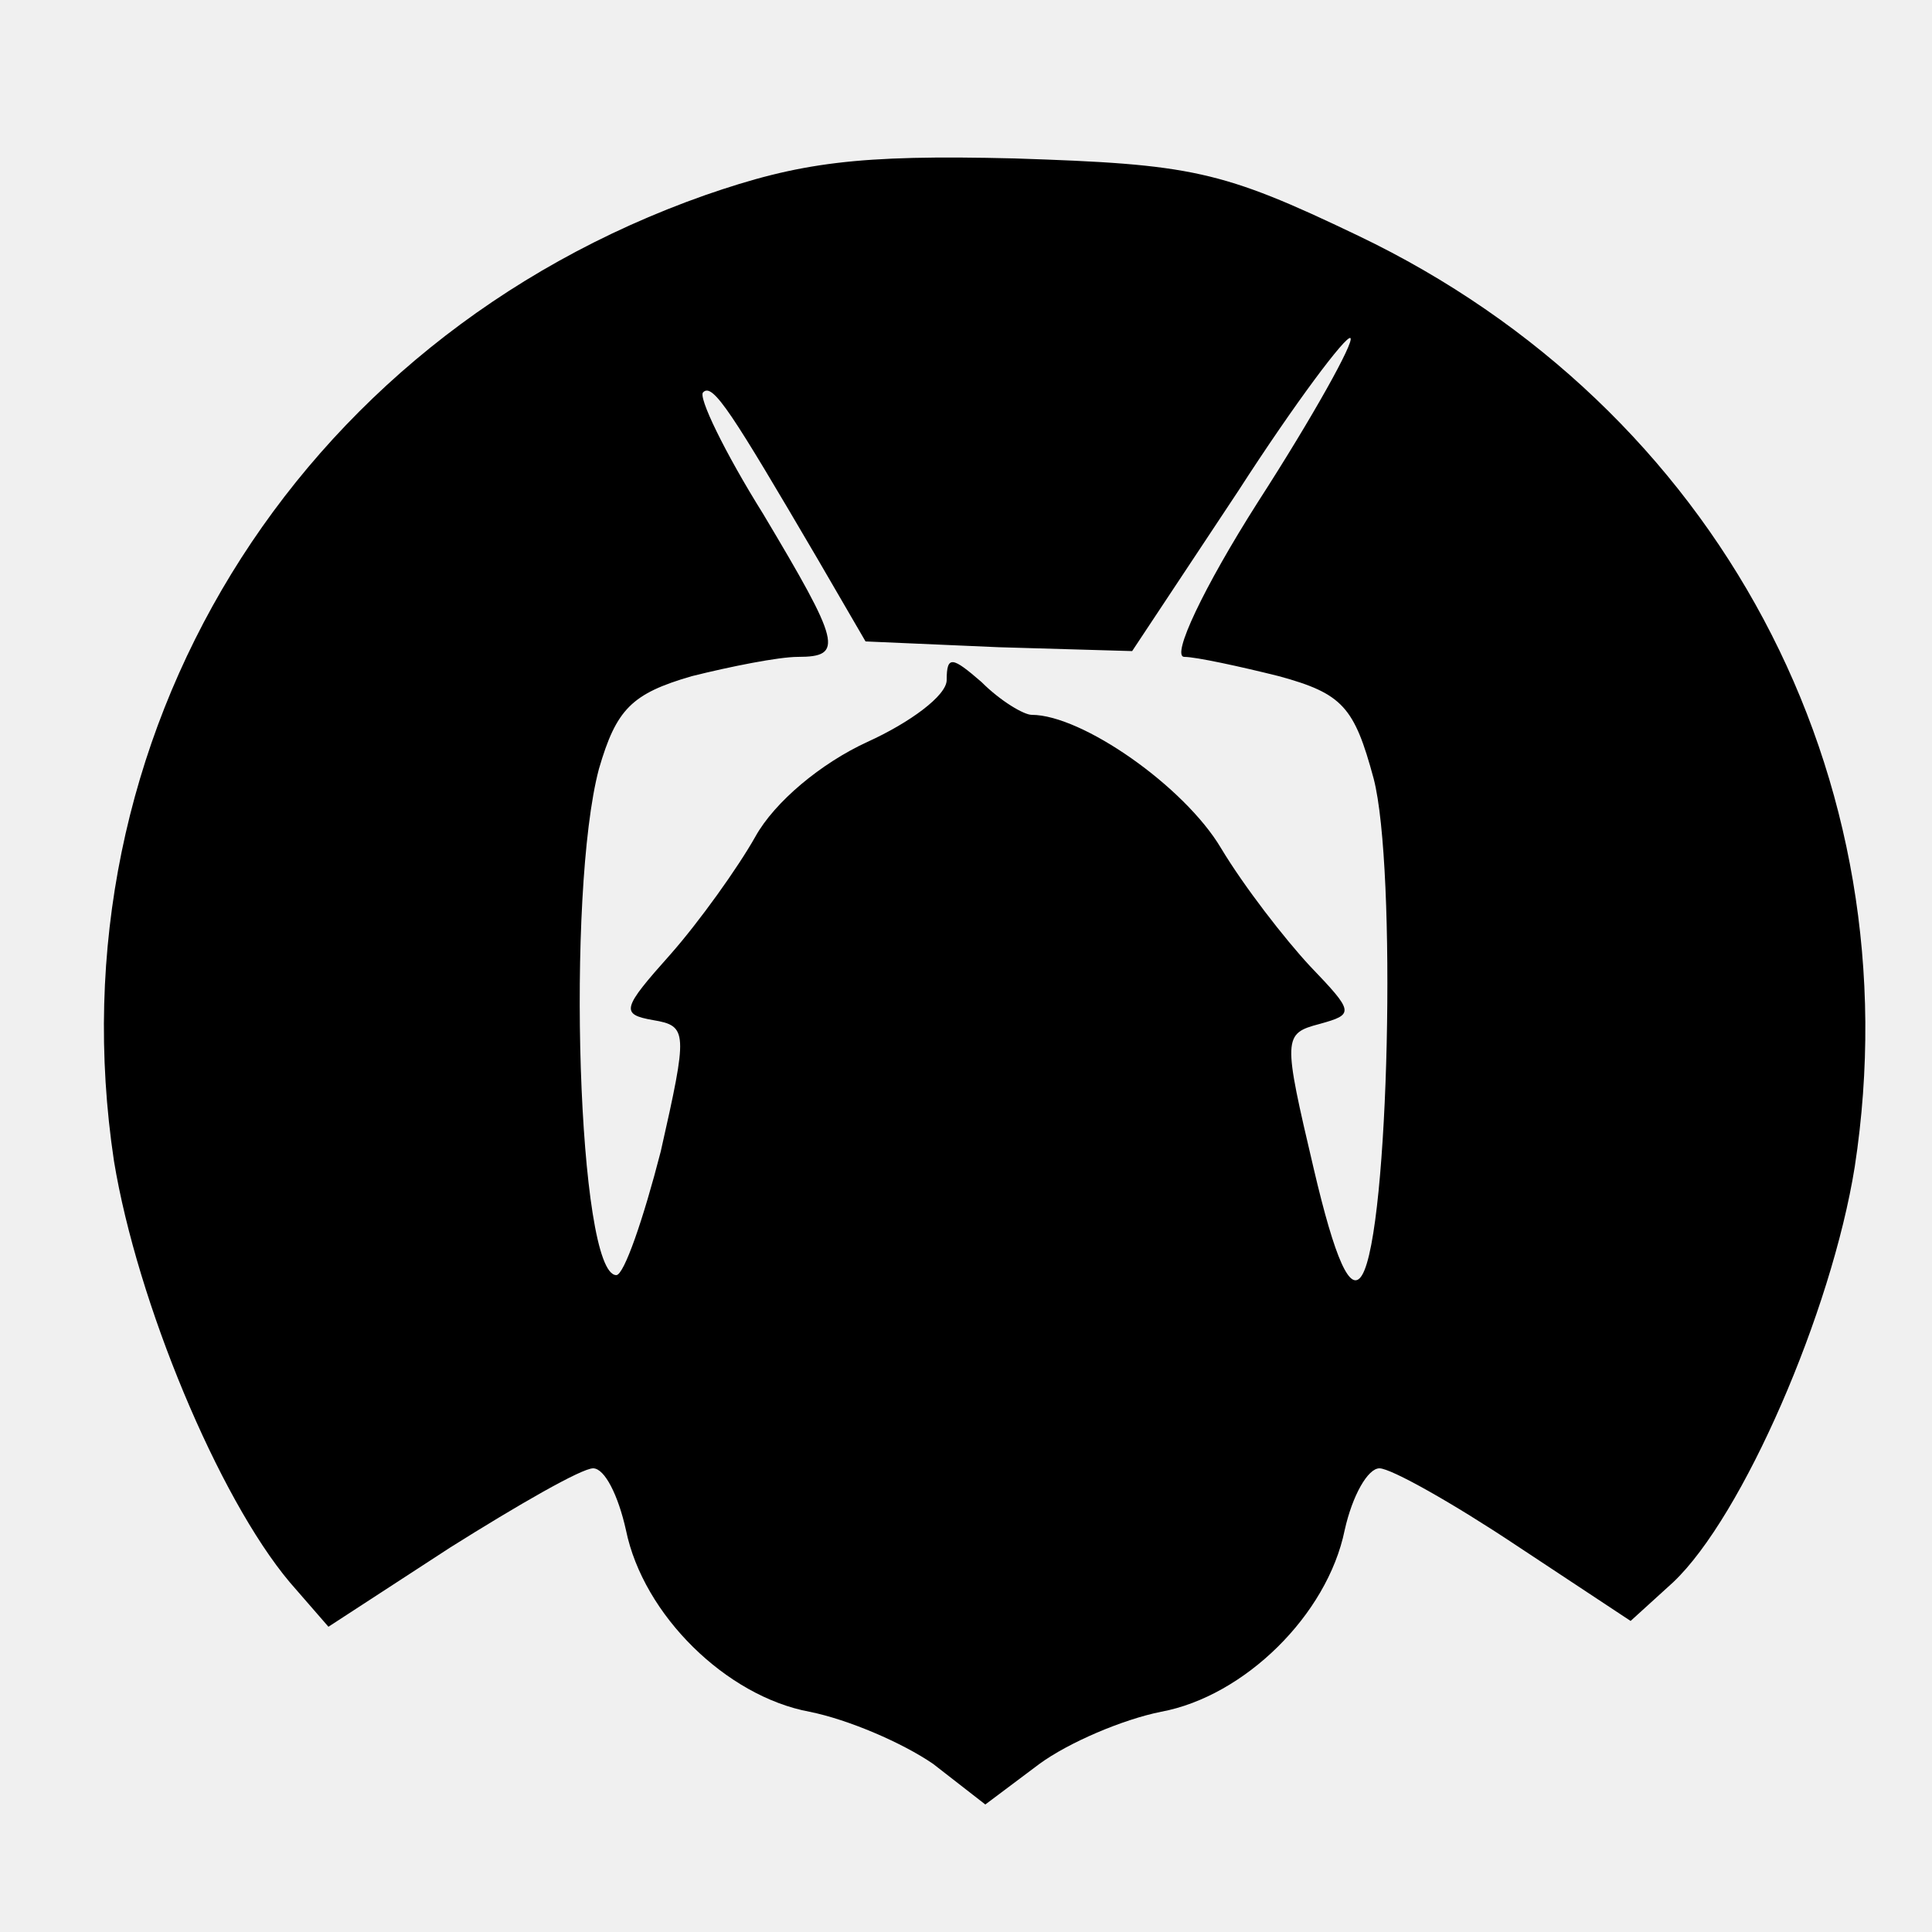
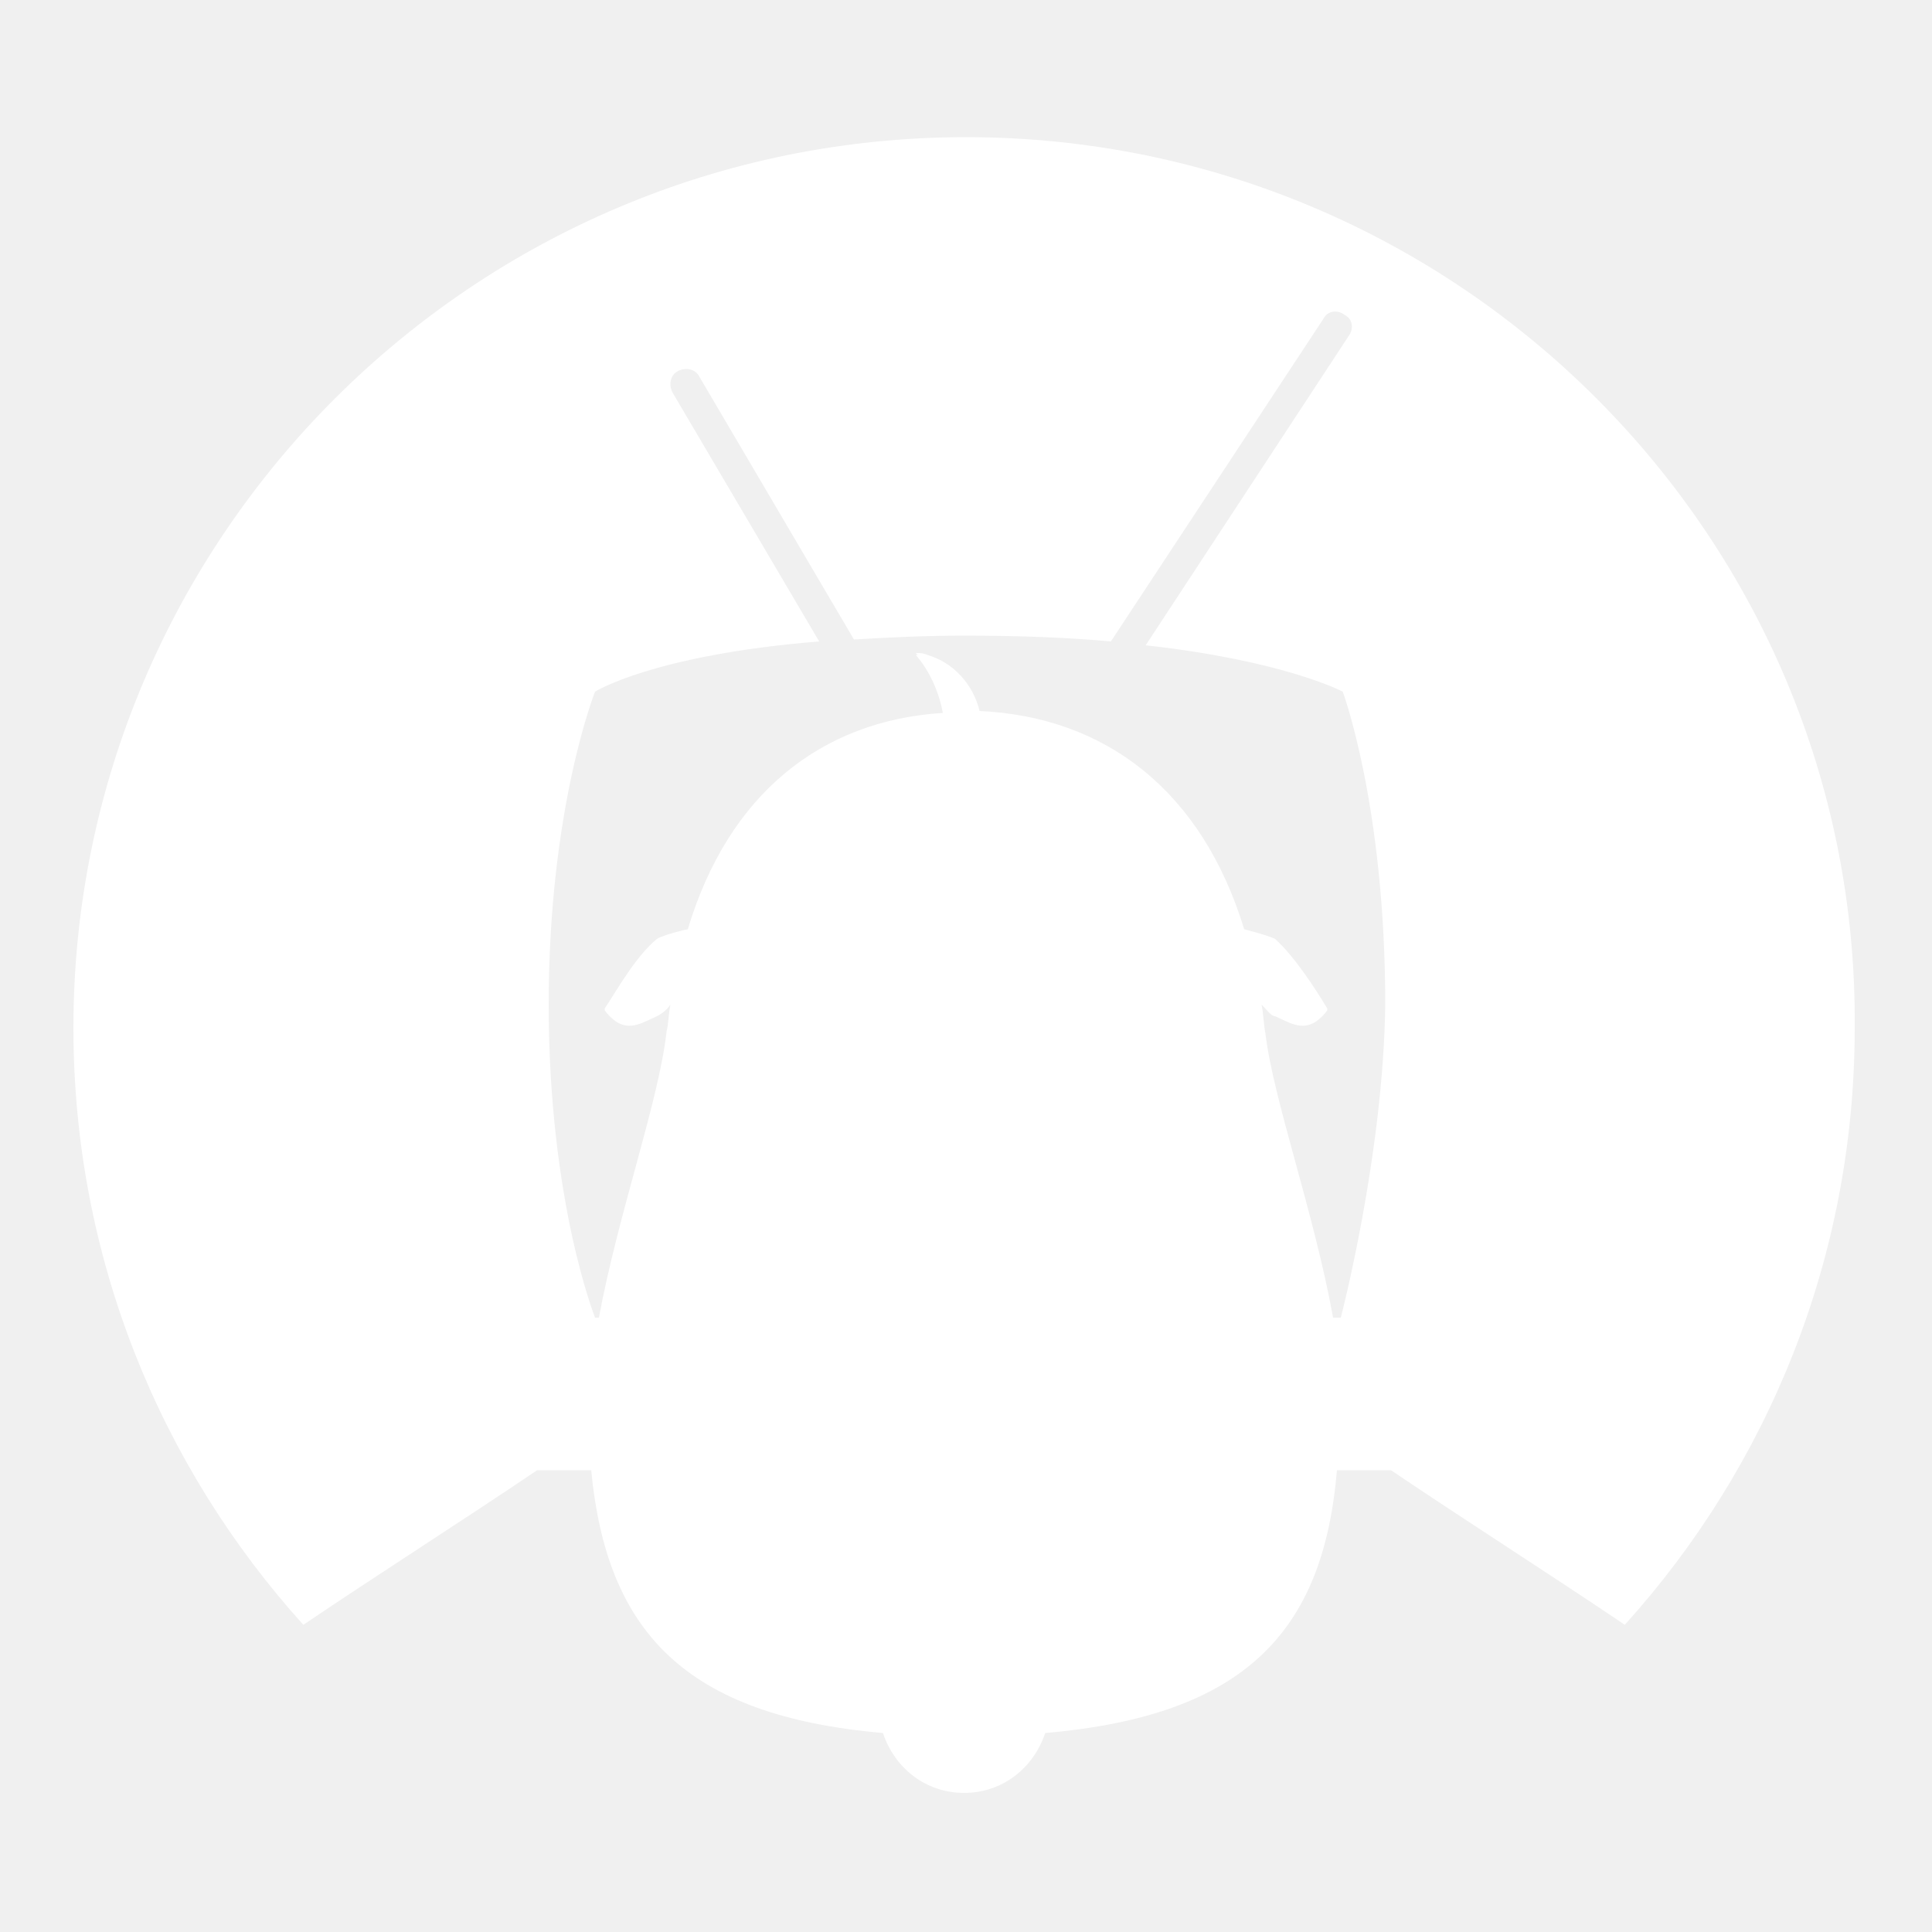
- <svg xmlns="http://www.w3.org/2000/svg" version="1.0" width="100pt" height="100pt" viewBox="0 0 100 100" preserveAspectRatio="xMidYMid meet">
-   <g transform="translate(0,100) scale(0.1,-0.1)" fill="#000000" stroke="none">
-     <path d="M365 899 c-213 -75 -339 -281 -306 -500 12 -73 54 -174 91 -218 l20 -23 63 41 c35 22 68 41 74 41 6 0 13 -14 17 -32 9 -44 52 -86 95 -94 20 -4 48 -16 64 -27 l27 -21 28 21 c15 11 43 23 63 27 43 8 86 50 95 94 4 18 12 32 18 32 6 0 38 -18 71 -40 l59 -39 22 20 c36 34 82 140 94 215 31 202 -71 393 -257 482 -71 34 -86 37 -178 40 -81 2 -111 -2 -160 -19z m286 -159 c-28 -44 -45 -80 -38 -80 6 0 29 -5 49 -10 33 -9 39 -16 49 -53 12 -46 8 -234 -6 -257 -6 -10 -14 8 -25 55 -16 68 -16 70 3 75 18 5 18 6 -5 30 -13 14 -34 41 -46 61 -19 32 -72 69 -98 69 -4 0 -16 7 -26 17 -15 13 -18 14 -18 1 0 -8 -19 -22 -41 -32 -24 -11 -48 -31 -58 -49 -9 -16 -29 -44 -44 -61 -25 -28 -26 -31 -9 -34 18 -3 18 -6 4 -68 -9 -35 -19 -64 -23 -64 -20 0 -26 198 -9 262 9 31 17 39 48 48 20 5 45 10 55 10 24 0 22 7 -18 74 -20 32 -34 61 -31 63 5 5 15 -11 59 -86 l25 -43 69 -3 69 -2 55 83 c29 45 56 81 58 79 2 -2 -19 -40 -48 -85z" />
-   </g>
+ <svg xmlns="http://www.w3.org/2000/svg" version="1.1" id="图层_1" x="0px" y="0px" viewBox="0 0 100 100" style="enable-background:new 0 0 100 100;" xml:space="preserve">
+   <style type="text/css">
+ 	.st0{fill:#FFFFFF;}
+ </style>
+   <path class="st0" d="M50,7.1C24.5,7.1,3.8,27.8,3.8,53.2c0,11.9,4.5,22.7,11.9,30.9c4-2.7,8.1-5.3,12.1-8c0.9,0,1.9,0,2.8,0  c0.8,8.3,4.8,12.7,15.1,13.6c0.6,1.8,2.2,3.1,4.2,3.1c2,0,3.6-1.3,4.2-3.1c10.4-0.9,14.4-5.3,15.1-13.6c0.9,0,1.9,0,2.8,0  c4,2.7,8.1,5.3,12.1,8c7.4-8.2,11.9-19,11.9-30.9C96.2,27.8,75.5,7.1,50,7.1z M69.4,68.2H69c-1-5.5-3.1-11.3-3.5-14.7  c-0.1-0.5-0.1-1-0.2-1.5c0.3,0.3,0.5,0.6,0.7,0.6c0.9,0.4,1.7,1,2.7-0.3c0,0,0,0,0-0.1c0,0,0,0,0,0c-0.6-1-1.7-2.7-2.7-3.6  c-0.4-0.2-1.6-0.5-1.6-0.5l0,0c-2.2-7.2-7.2-11-13.7-11.3c-0.3-1.3-1.3-2.5-2.7-2.9c-0.2-0.1-0.4-0.1-0.6-0.1c0,0,0.1,0.1,0.1,0.1  c0,0-0.1,0-0.1,0c0.7,0.8,1.2,1.9,1.4,3c-6.3,0.4-11.1,4.2-13.2,11.2c-0.1,0-1.3,0.3-1.6,0.5c-1.1,0.9-2.1,2.7-2.7,3.6c0,0,0,0,0,0  c0,0,0,0,0,0.1c1,1.3,1.8,0.7,2.7,0.3c0.2-0.1,0.5-0.3,0.7-0.6c-0.1,0.5-0.1,1-0.2,1.4C34.1,57,32,62.8,31,68.2h-0.2  c0,0-2.4-6-2.4-16.2c0-10.2,2.4-16.2,2.4-16.2s3-1.9,11.6-2.6l-7.6-12.9c-0.2-0.4-0.1-0.9,0.3-1.1c0.4-0.2,0.9-0.1,1.1,0.3l8,13.6  c1.7-0.1,3.6-0.2,5.7-0.2c2.9,0,5.4,0.1,7.6,0.3l11-16.7c0.2-0.4,0.7-0.5,1.1-0.2c0.4,0.2,0.5,0.7,0.2,1.1l-10.5,16  c7.2,0.8,10.2,2.4,10.2,2.4s2.2,5.9,2.2,16.2C71.6,59.8,69.4,68.2,69.4,68.2z" />
</svg>
